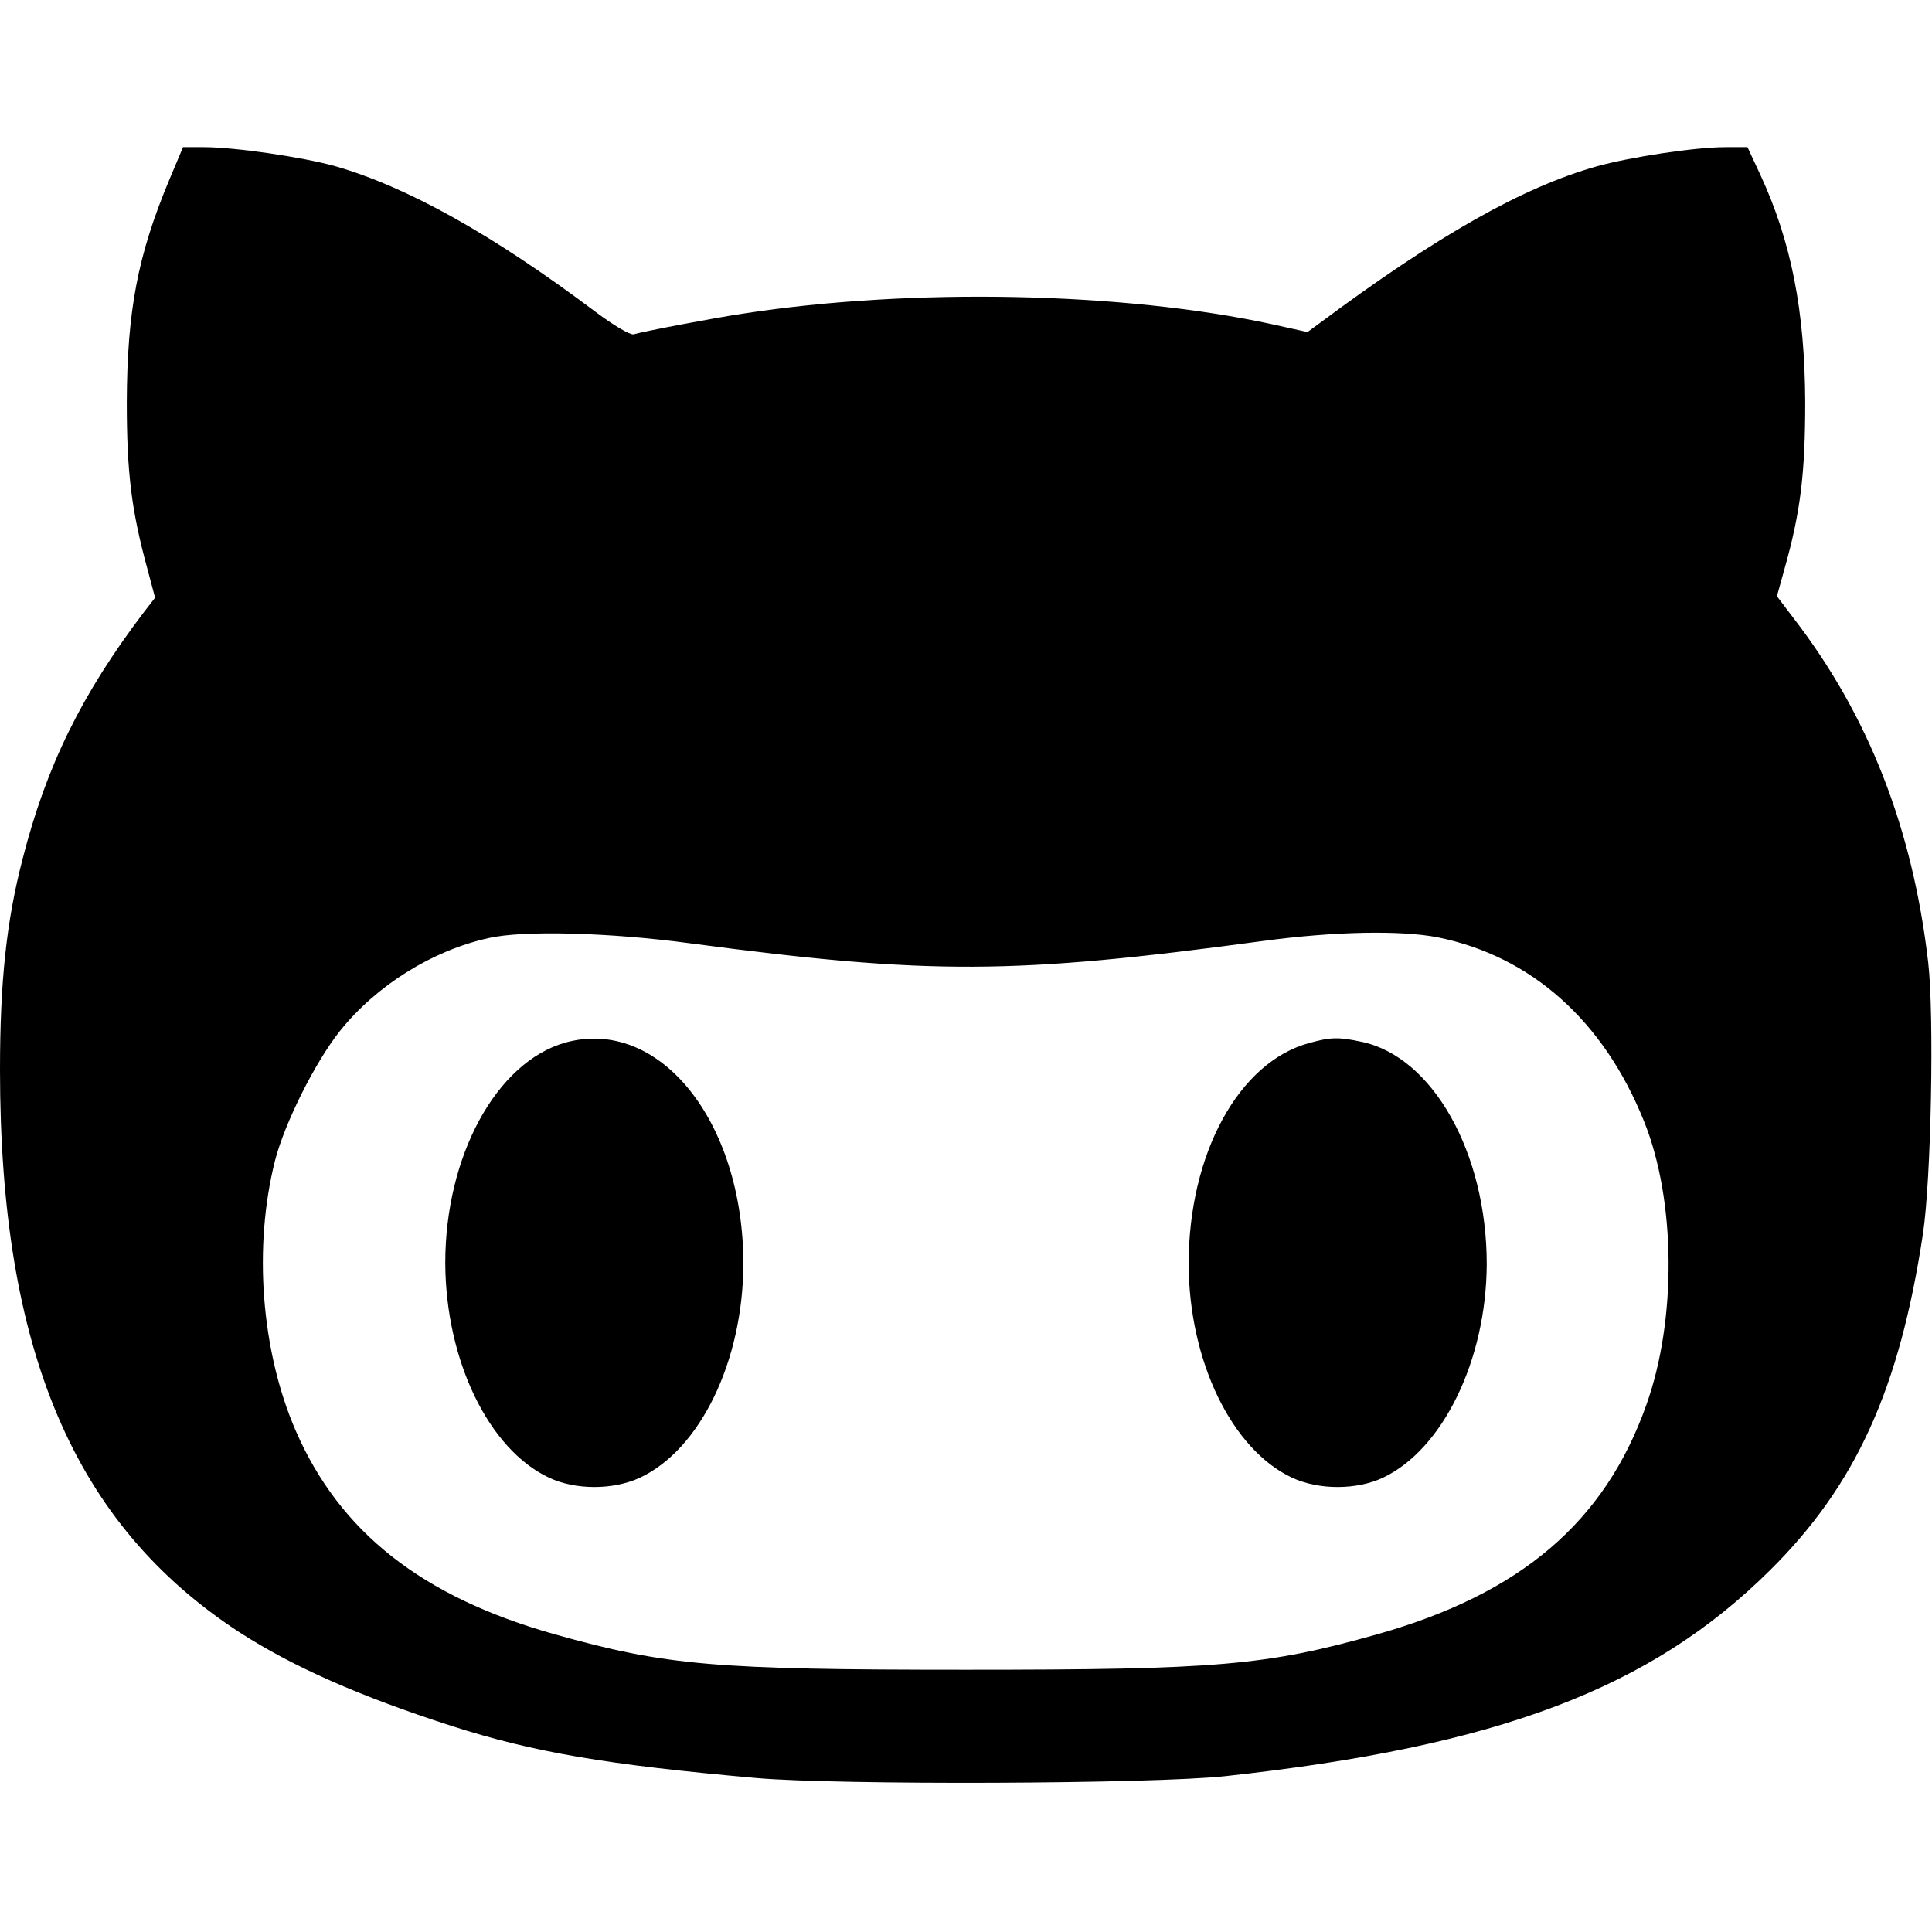
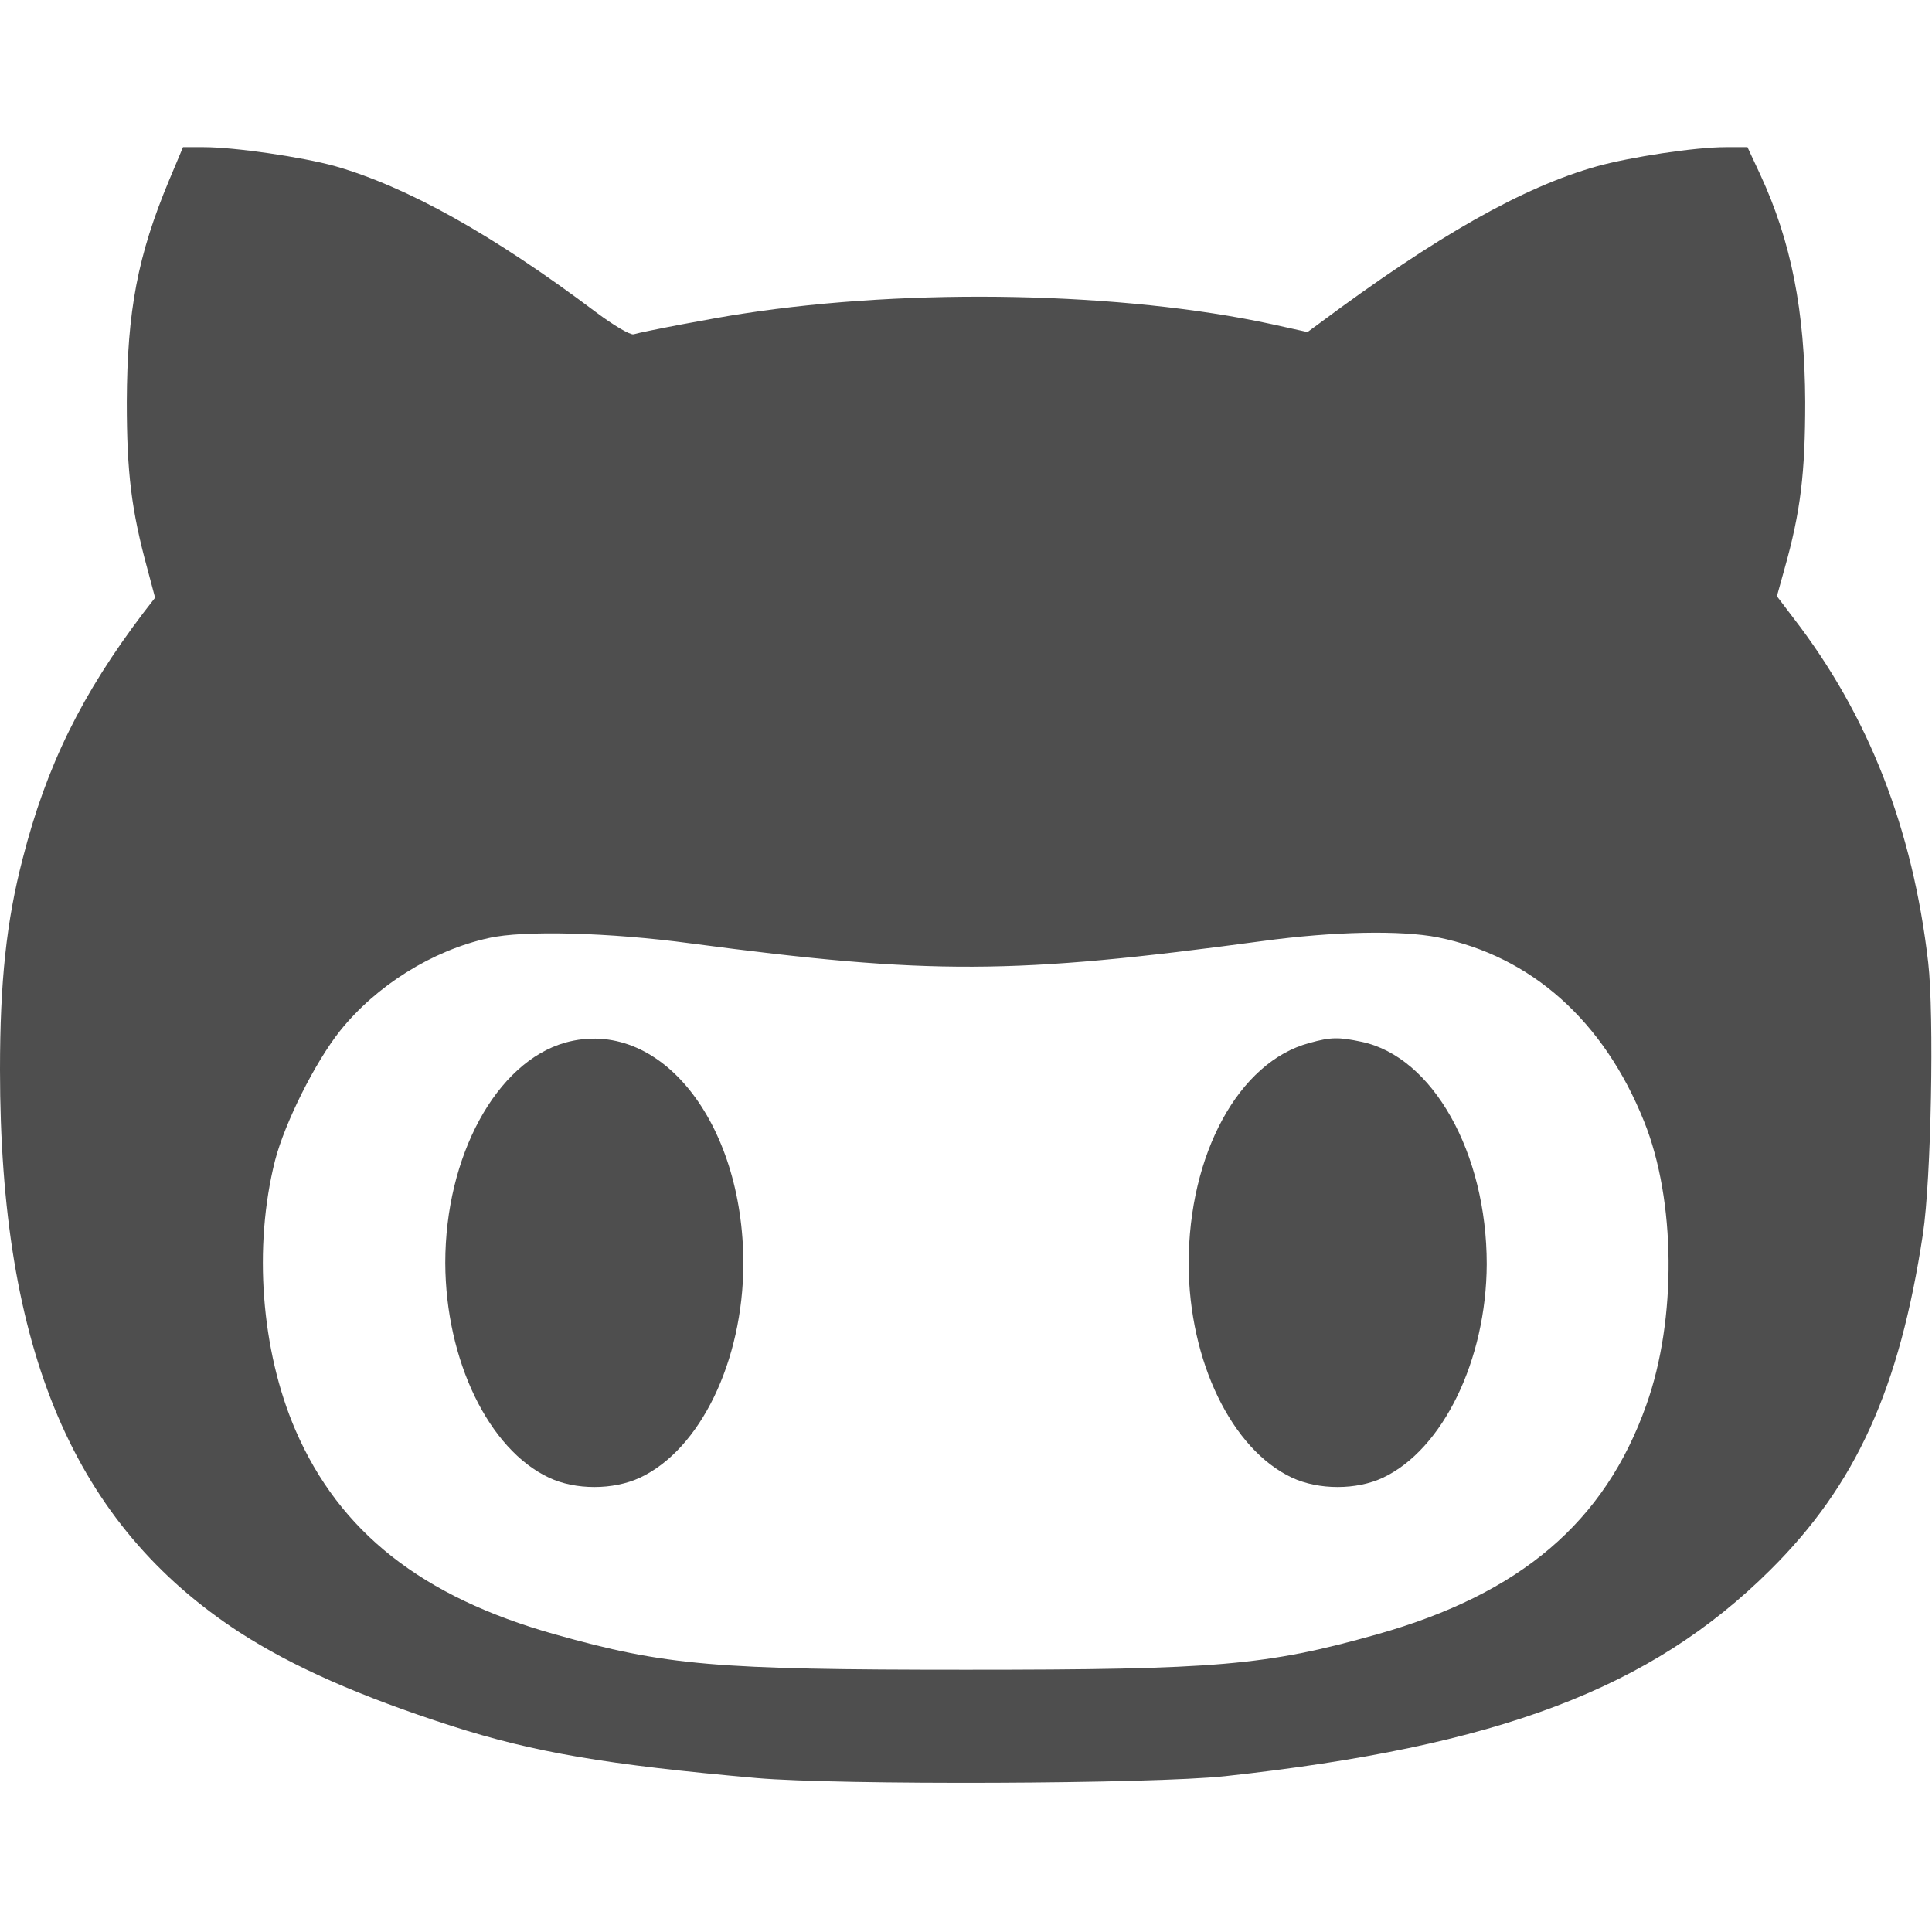
<svg xmlns="http://www.w3.org/2000/svg" version="1.0" width="512pt" height="512pt" viewBox="0 0 512 512" preserveAspectRatio="xMidYMid meet">
-   <g transform="translate(0,512) scale(0.1,-0.1)" fill="#000000" stroke="none">
+   <g transform="translate(0,512) scale(0.1,-0.1)" fill="#4E4E4E" stroke="none">
    <path d="M448 4642 c-83 -199 -111 -345 -112 -587 0 -187 12 -287 55 -444 l20 -75 -31 -40 c-163 -215 -257 -405 -320 -652 -43 -165 -60 -326 -60 -559 0 -744 196 -1205 635 -1491 141 -91 317 -169 562 -248 218 -70 412 -103 808 -138 219 -19 1049 -16 1242 5 724 79 1128 232 1444 546 228 226 343 481 405 891 22 145 30 580 14 719 -41 355 -158 655 -357 913 l-44 58 20 72 c43 152 55 255 55 443 -1 241 -37 425 -119 602 l-34 73 -58 0 c-81 0 -252 -26 -342 -51 -195 -55 -422 -183 -736 -417 l-30 -22 -95 21 c-393 85 -952 97 -1400 28 -69 -10 -264 -47 -291 -55 -9 -2 -52 23 -100 59 -274 206 -500 332 -692 387 -87 24 -265 50 -347 50 l-55 0 -37 -88z m1382 -2022 c635 -84 855 -83 1515 6 191 26 368 29 465 10 248 -50 440 -221 547 -488 84 -208 87 -525 6 -751 -110 -311 -334 -501 -713 -608 -295 -83 -423 -94 -1090 -94 -667 0 -795 11 -1090 94 -352 99 -570 271 -687 541 -91 211 -112 486 -54 715 26 100 106 260 172 343 96 120 244 213 394 246 91 21 320 15 535 -14z" />
    <path d="M1498 2357 c-183 -52 -318 -301 -318 -584 1 -258 115 -494 275 -569 70 -33 170 -33 241 0 160 75 273 309 274 566 0 379 -223 656 -472 587z" />
    <path d="M3470 2356 c-187 -50 -320 -294 -320 -586 1 -257 114 -491 274 -566 71 -33 171 -33 241 0 159 75 274 312 275 566 0 295 -143 549 -331 589 -61 13 -82 13 -139 -3z" />
  </g>
</svg>
